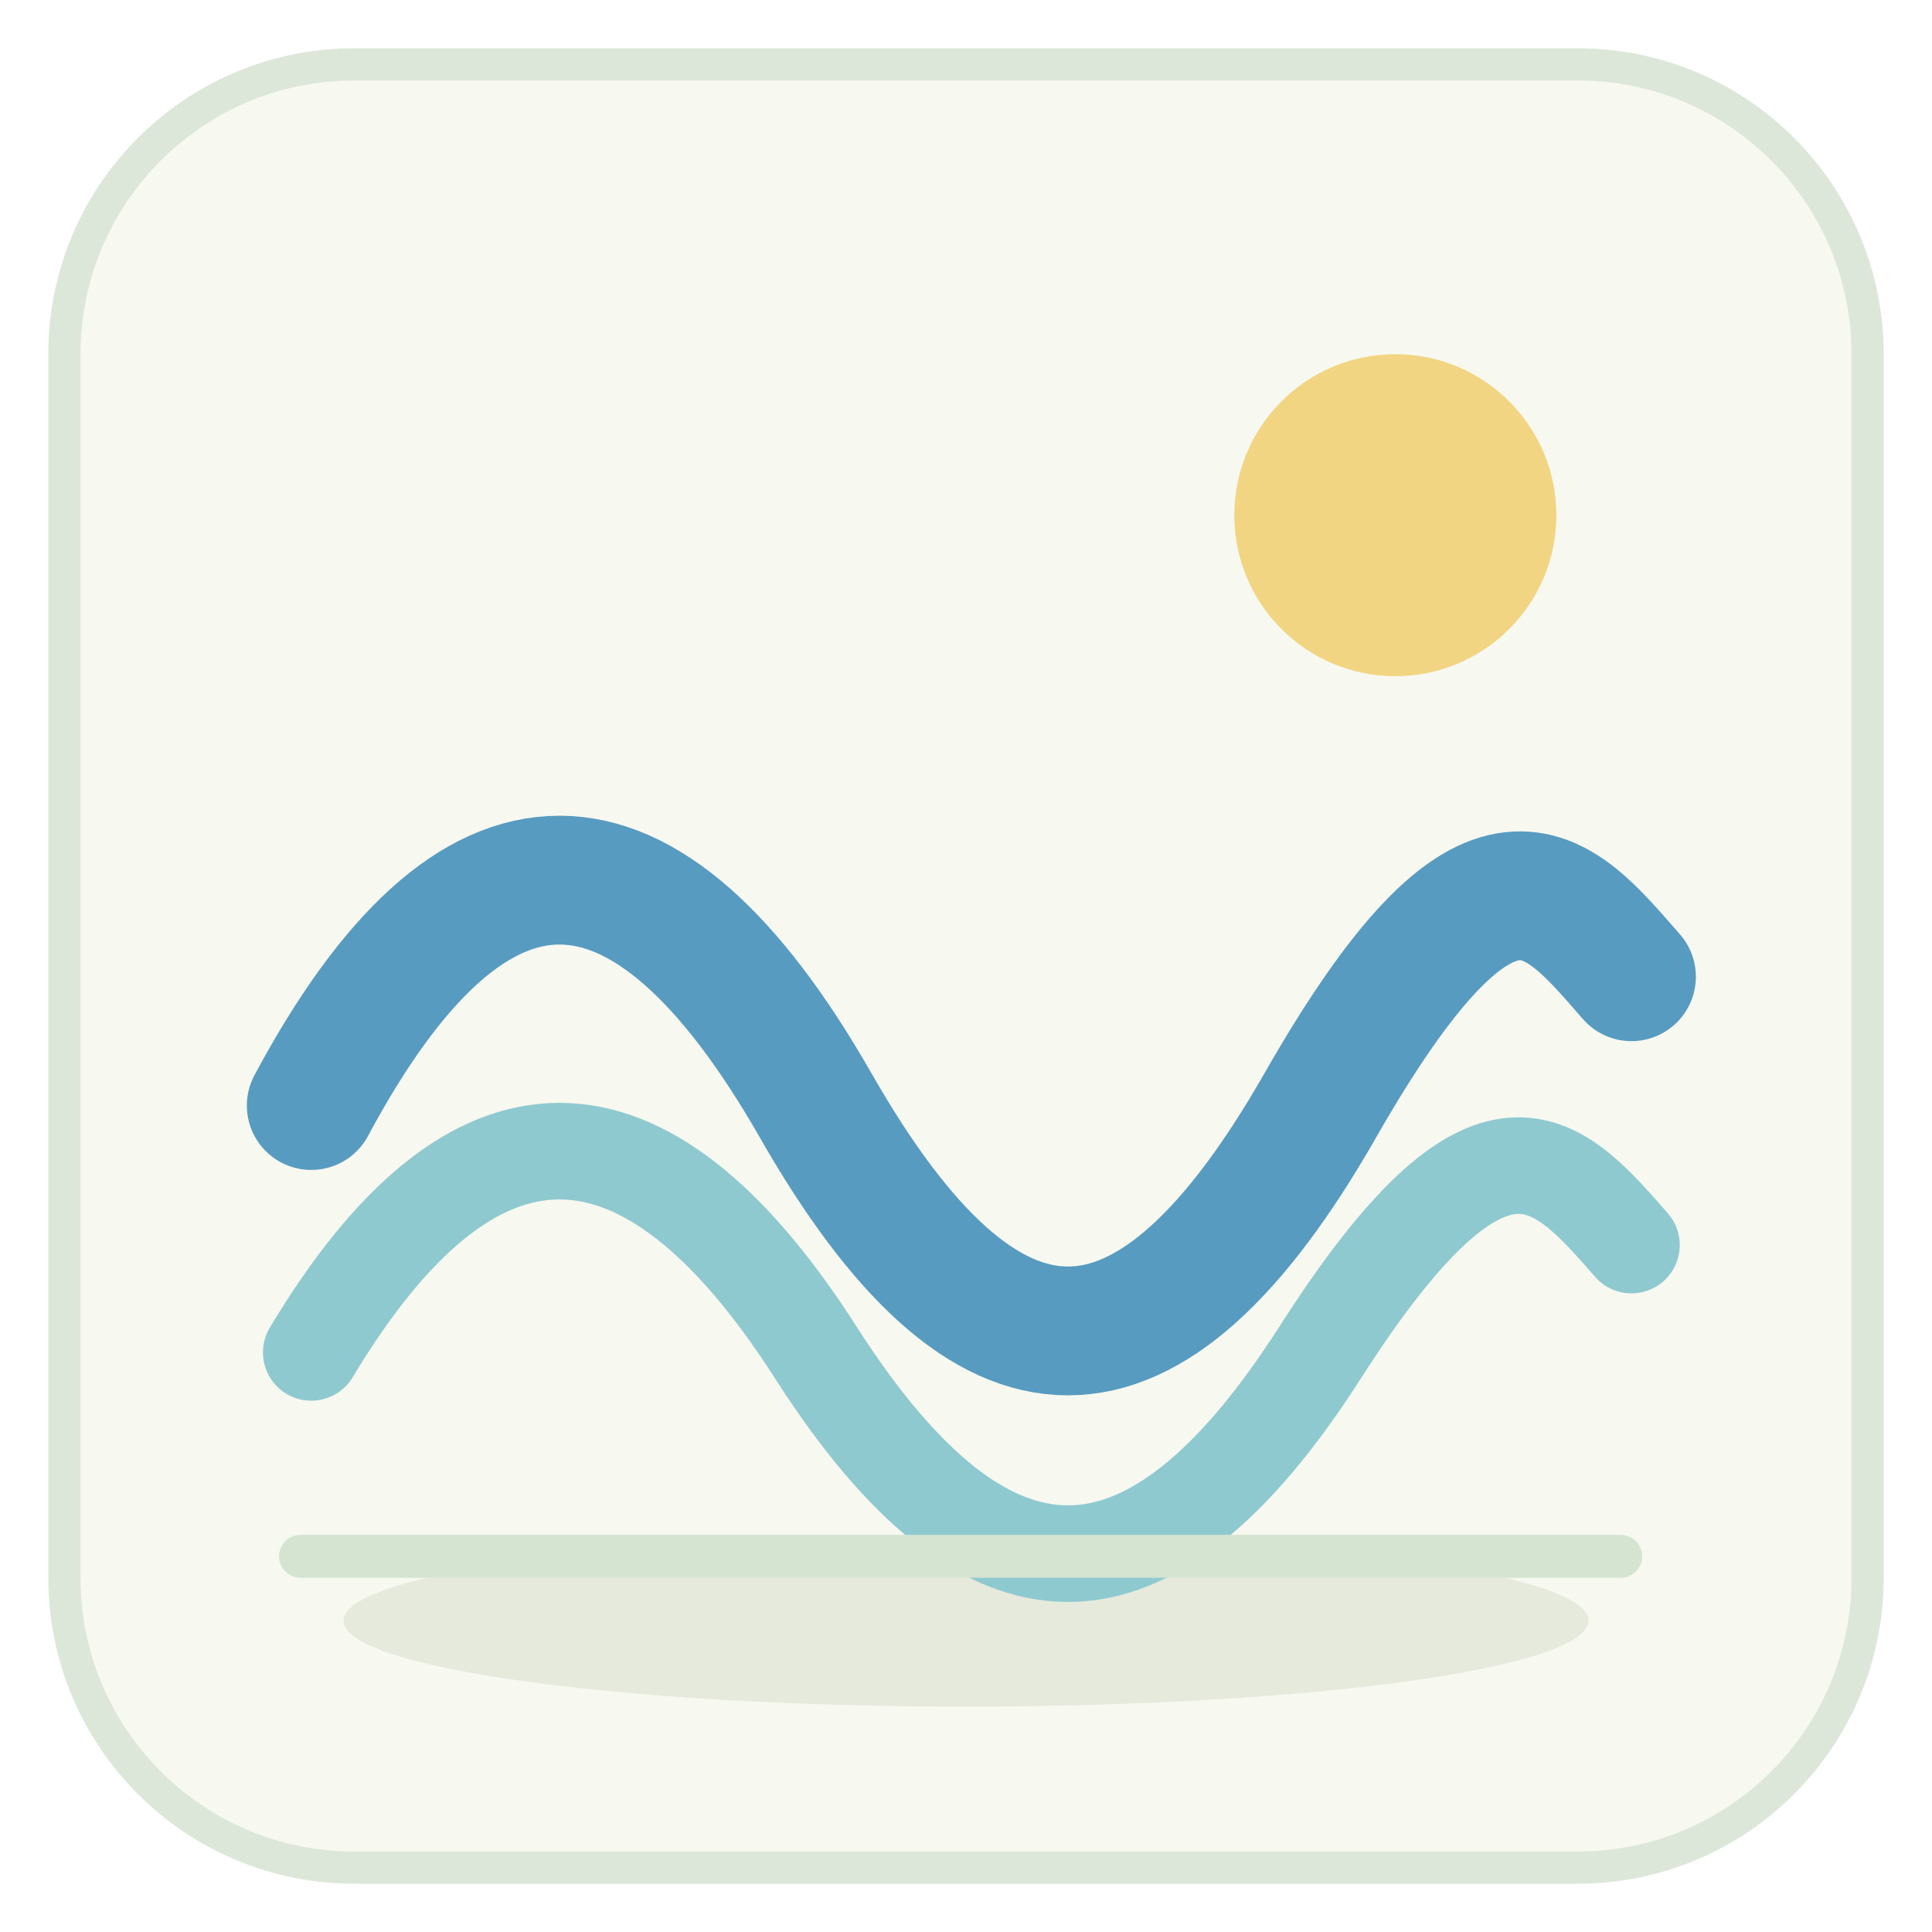
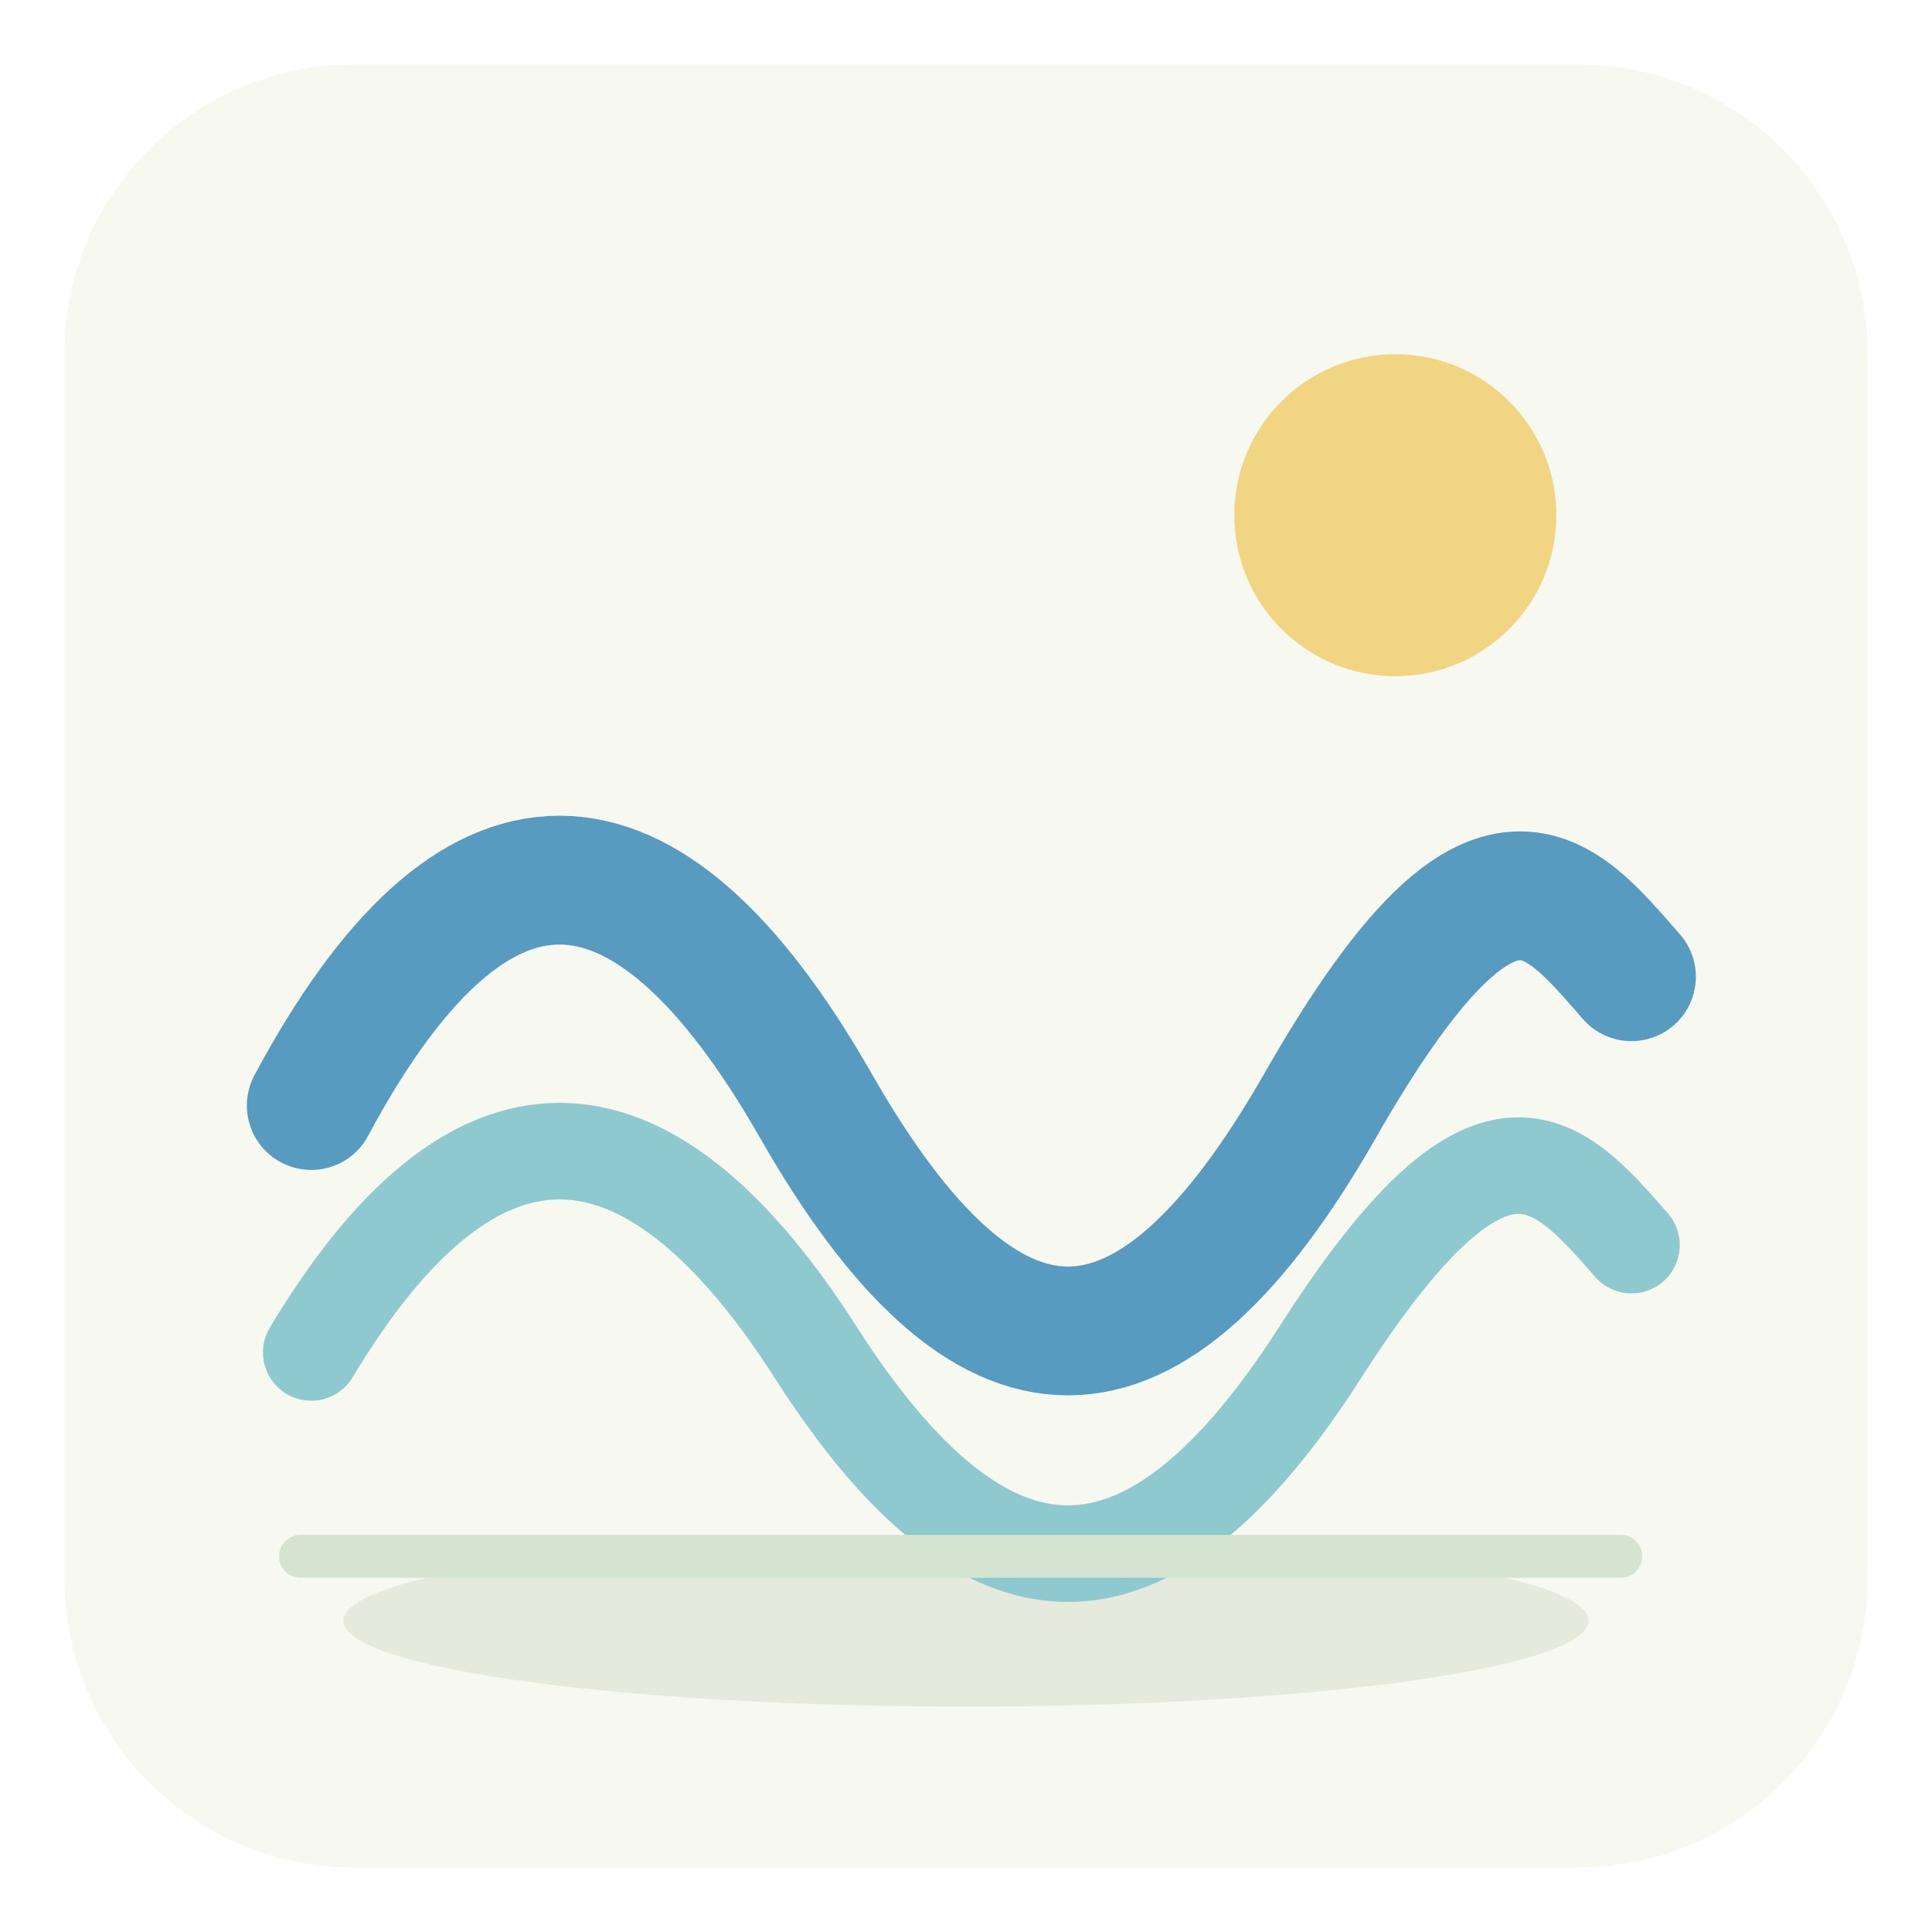
<svg xmlns="http://www.w3.org/2000/svg" viewBox="0 0 180 180">
-   <rect x="6" y="6" width="168" height="168" rx="27" fill="#f7f8f0" stroke="#dce7d9" stroke-width="3" />
+   <rect x="6" y="6" width="168" height="168" rx="27" fill="#f7f8f0" />
  <ellipse cx="90" cy="151" rx="58" ry="8" fill="#e5eadc" />
  <path d="M29 103c15-28 31-28 47 0s31 28 47 0 22-20 29-12" fill="none" stroke="#579bc0" stroke-width="12" stroke-linecap="round" />
  <path d="M29 126c15-25 31-25 47 0s31 25 47 0 22-18 29-10" fill="none" stroke="#8fc9d0" stroke-width="9" stroke-linecap="round" />
  <path d="M28 145h123" stroke="#d4e4d1" stroke-width="4" stroke-linecap="round" />
  <circle cx="130" cy="48" r="15" fill="#f2d582" />
</svg>
